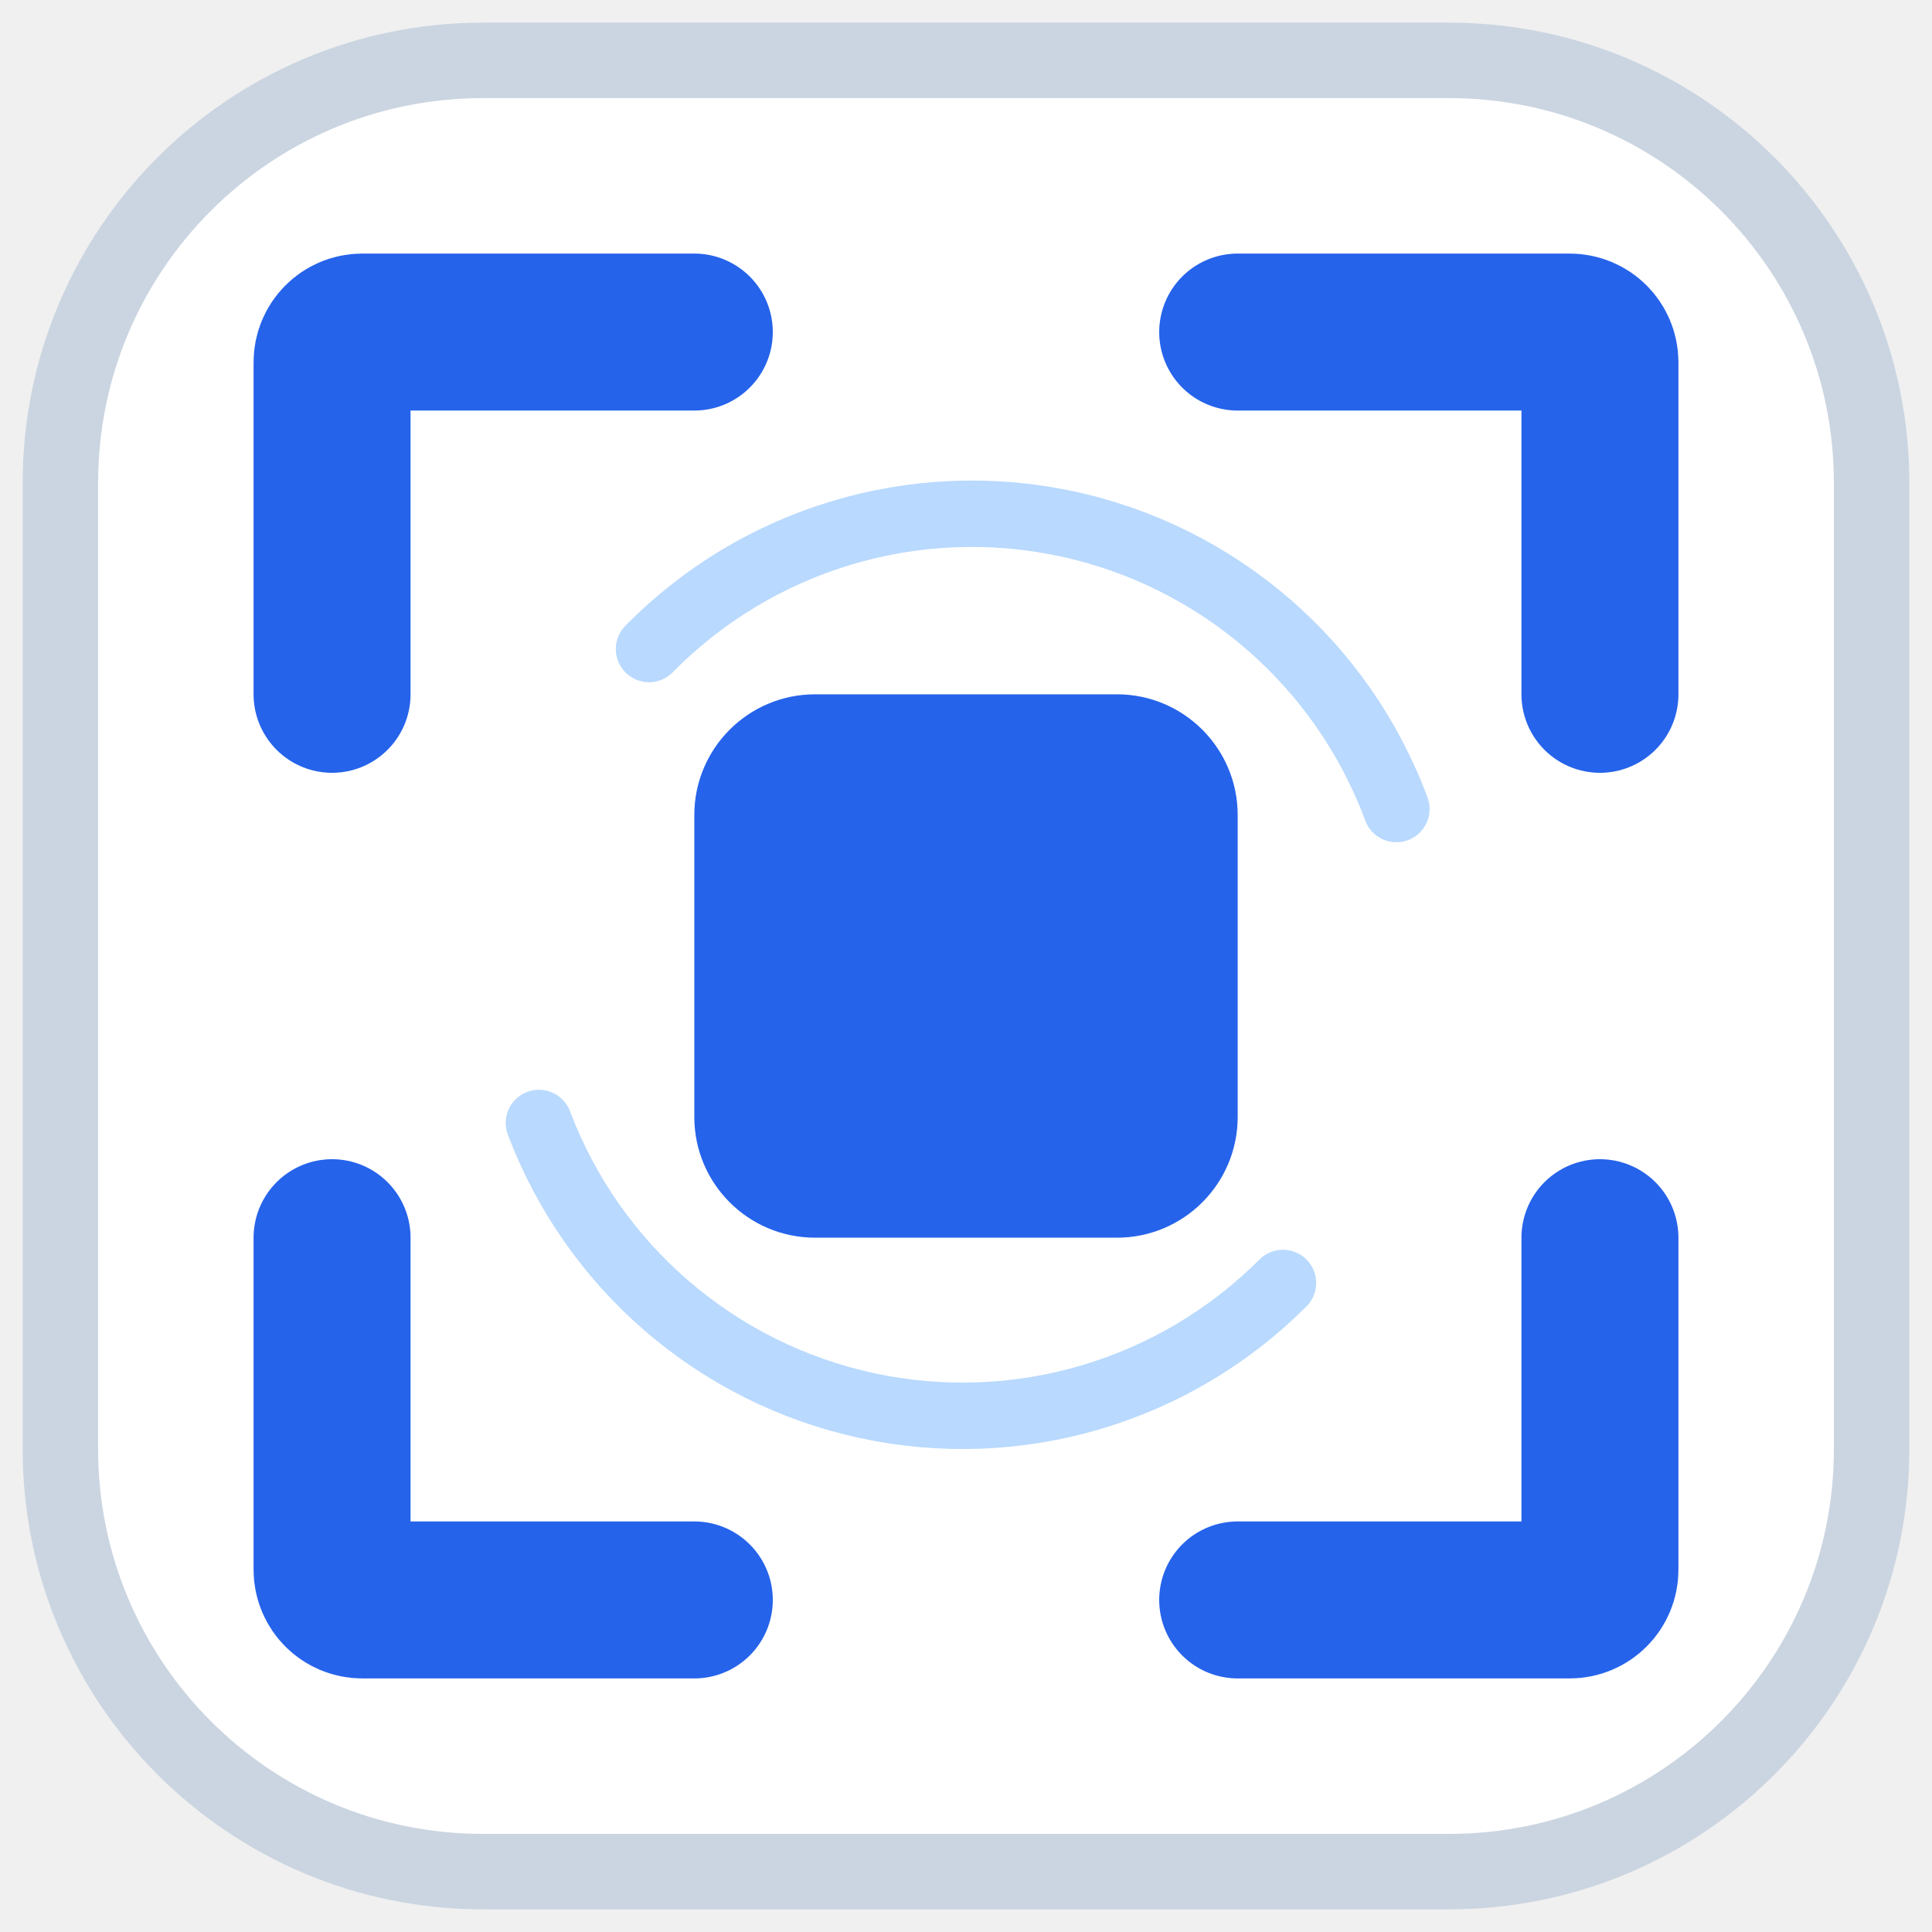
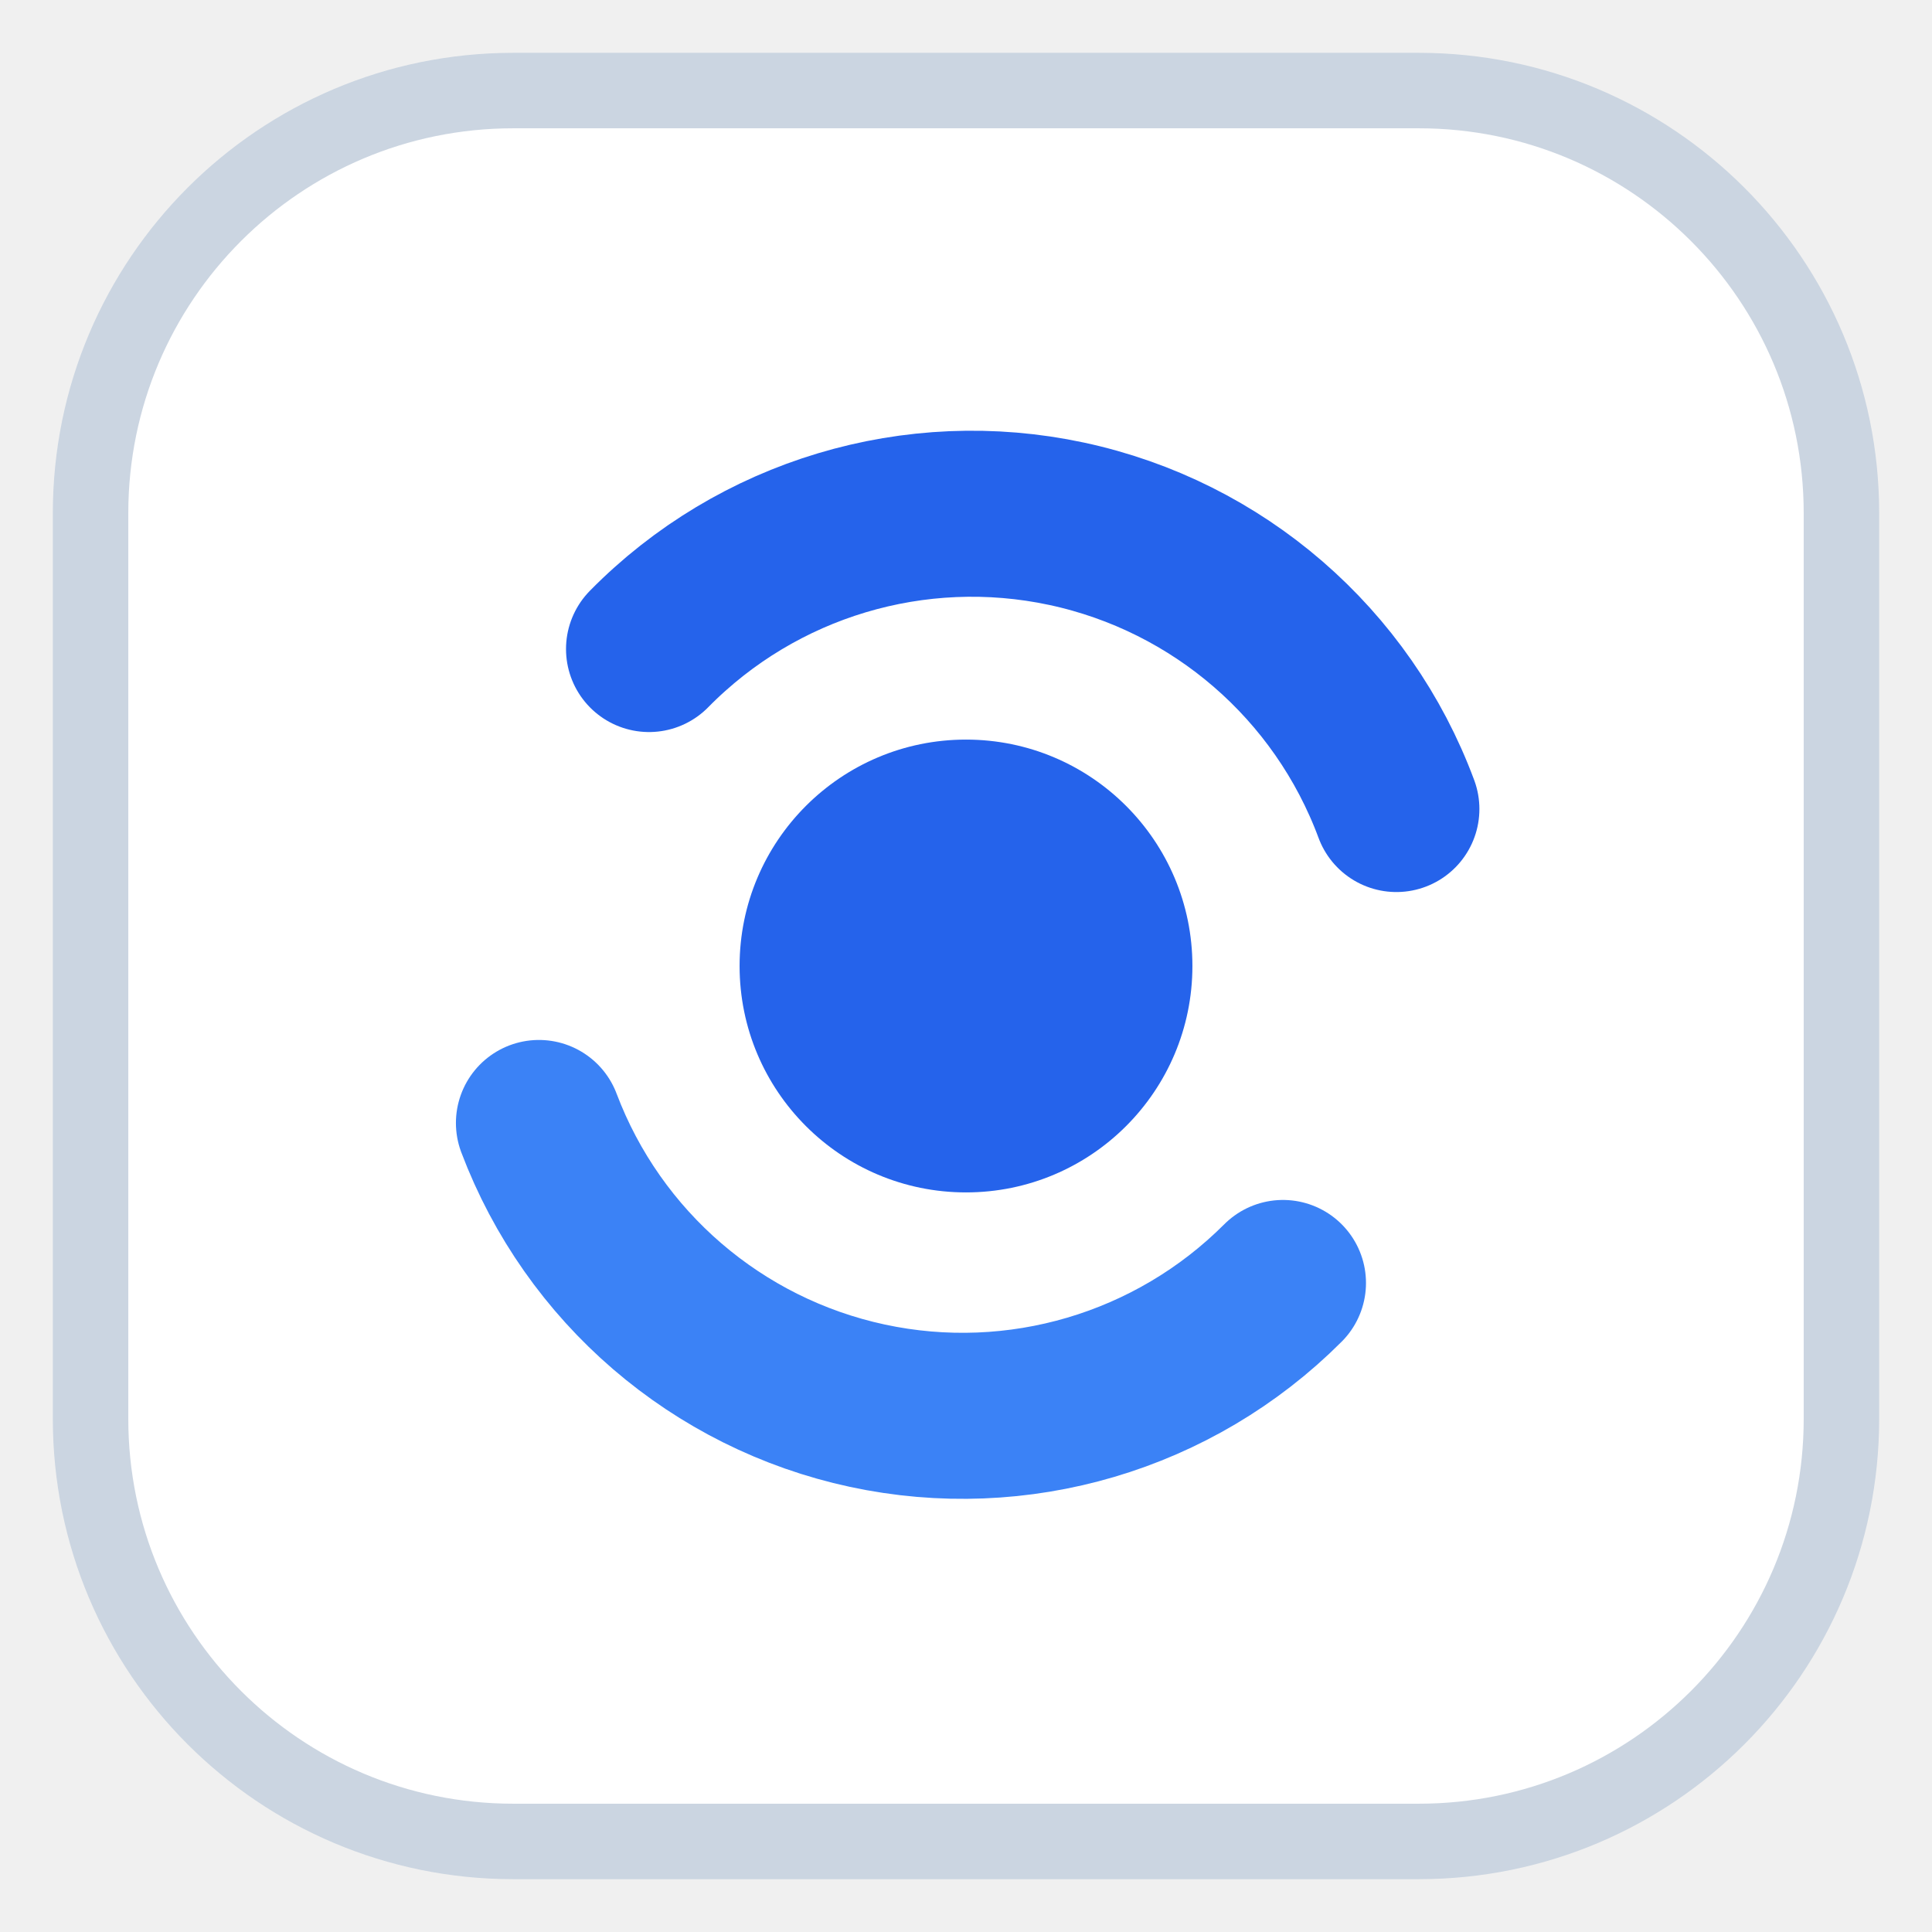
<svg xmlns="http://www.w3.org/2000/svg" viewBox="0 0 64 64" fill="none">
-   <rect x="2" y="2" width="60" height="60" rx="14" fill="#FFFFFF" stroke="#CBD5E1" stroke-width="2.5" />
-   <path d="M11 23V12a1 1 0 0 1 1-1h11M41 11h11a1 1 0 0 1 1 1v11M53 41v11a1 1 0 0 1-1 1H41M23 53H12a1 1 0 0 1-1-1V41" stroke="#2563EB" stroke-width="5.2" stroke-linecap="round" stroke-linejoin="round" />
-   <path d="M21.5 21.5A15 15 0 0 1 46.257 26.8" stroke="#93C5FD" stroke-width="2.2" stroke-linecap="round" opacity="0.65" />
-   <path d="M42.5 42.5A15 15 0 0 1 17.853 37.2" stroke="#93C5FD" stroke-width="2.2" stroke-linecap="round" opacity="0.65" />
-   <rect x="23" y="23" width="18" height="18" rx="4" fill="#2563EB" />
+   <rect x="3" y="3" width="58" height="58" rx="14" fill="#FFFFFF" stroke="#CBD5E1" stroke-width="2.5" />
+   <path d="M21.5 21.5A15 15 0 0 1 46.257 26.8" stroke="#2563EB" stroke-width="5.5" stroke-linecap="round" />
+   <path d="M42.5 42.5A15 15 0 0 1 17.853 37.2" stroke="#3B82F6" stroke-width="5.5" stroke-linecap="round" />
+   <circle cx="32" cy="32" r="7.5" fill="#2563EB" />
</svg>
